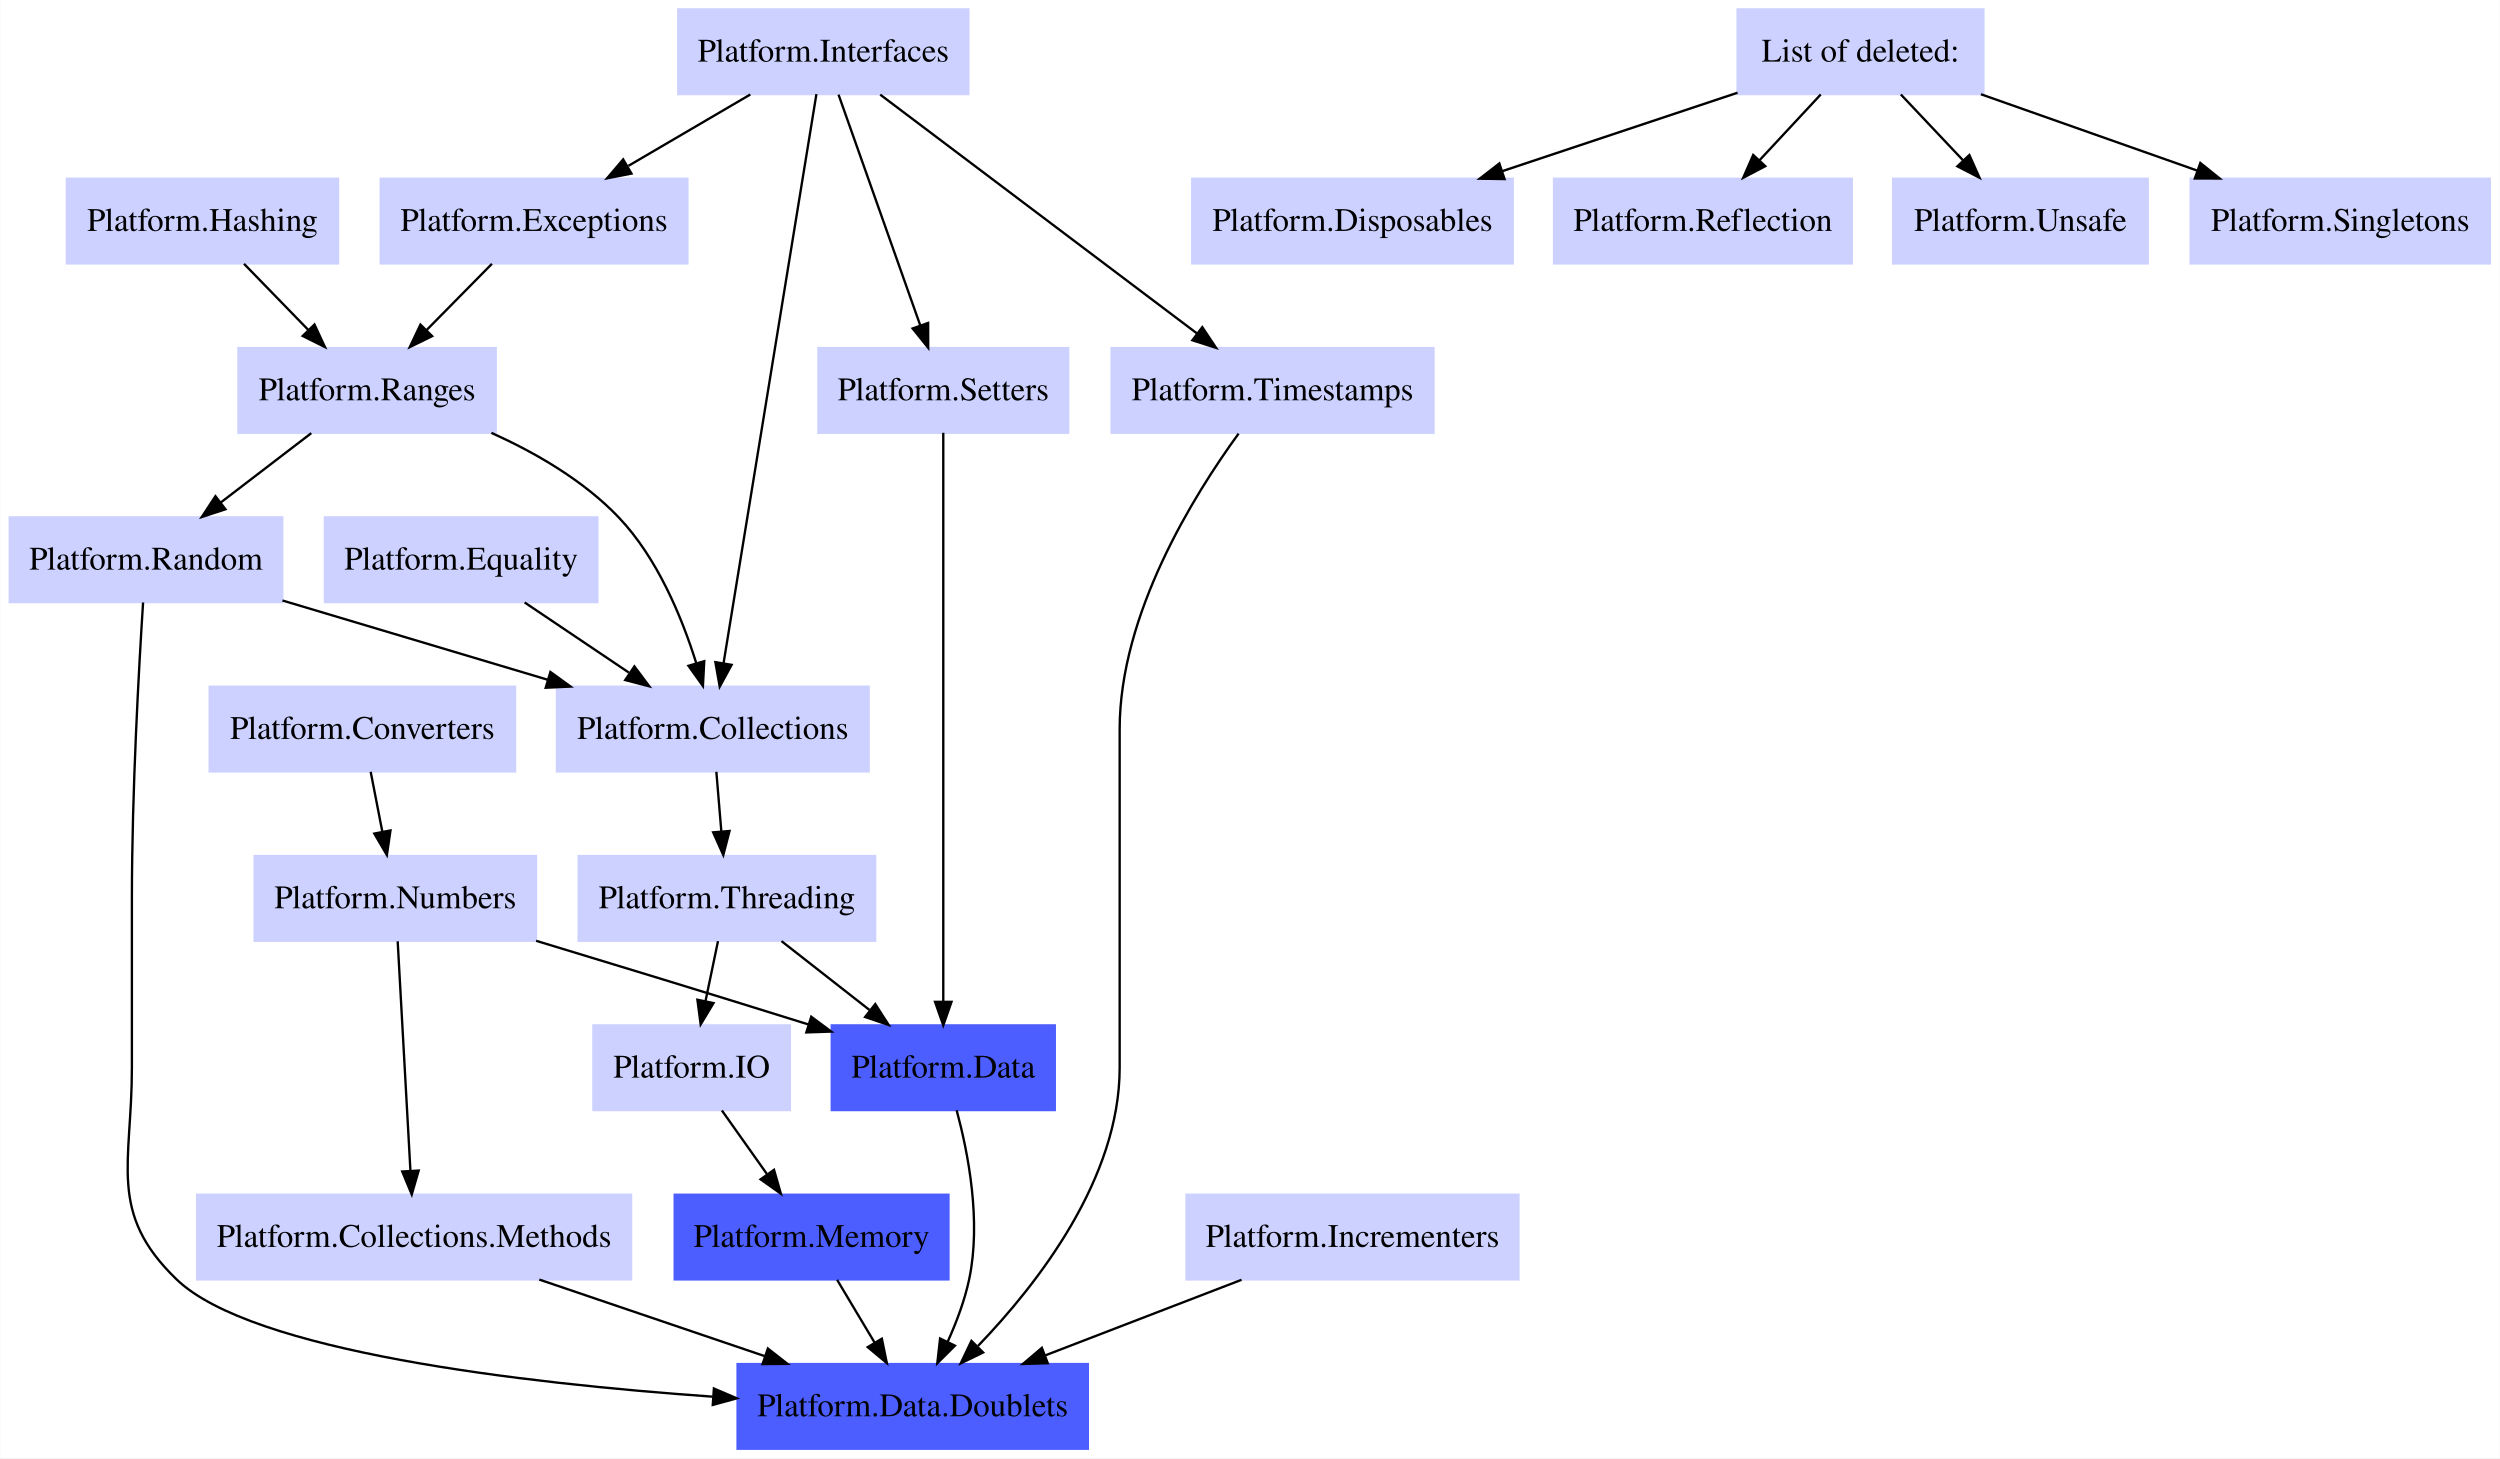
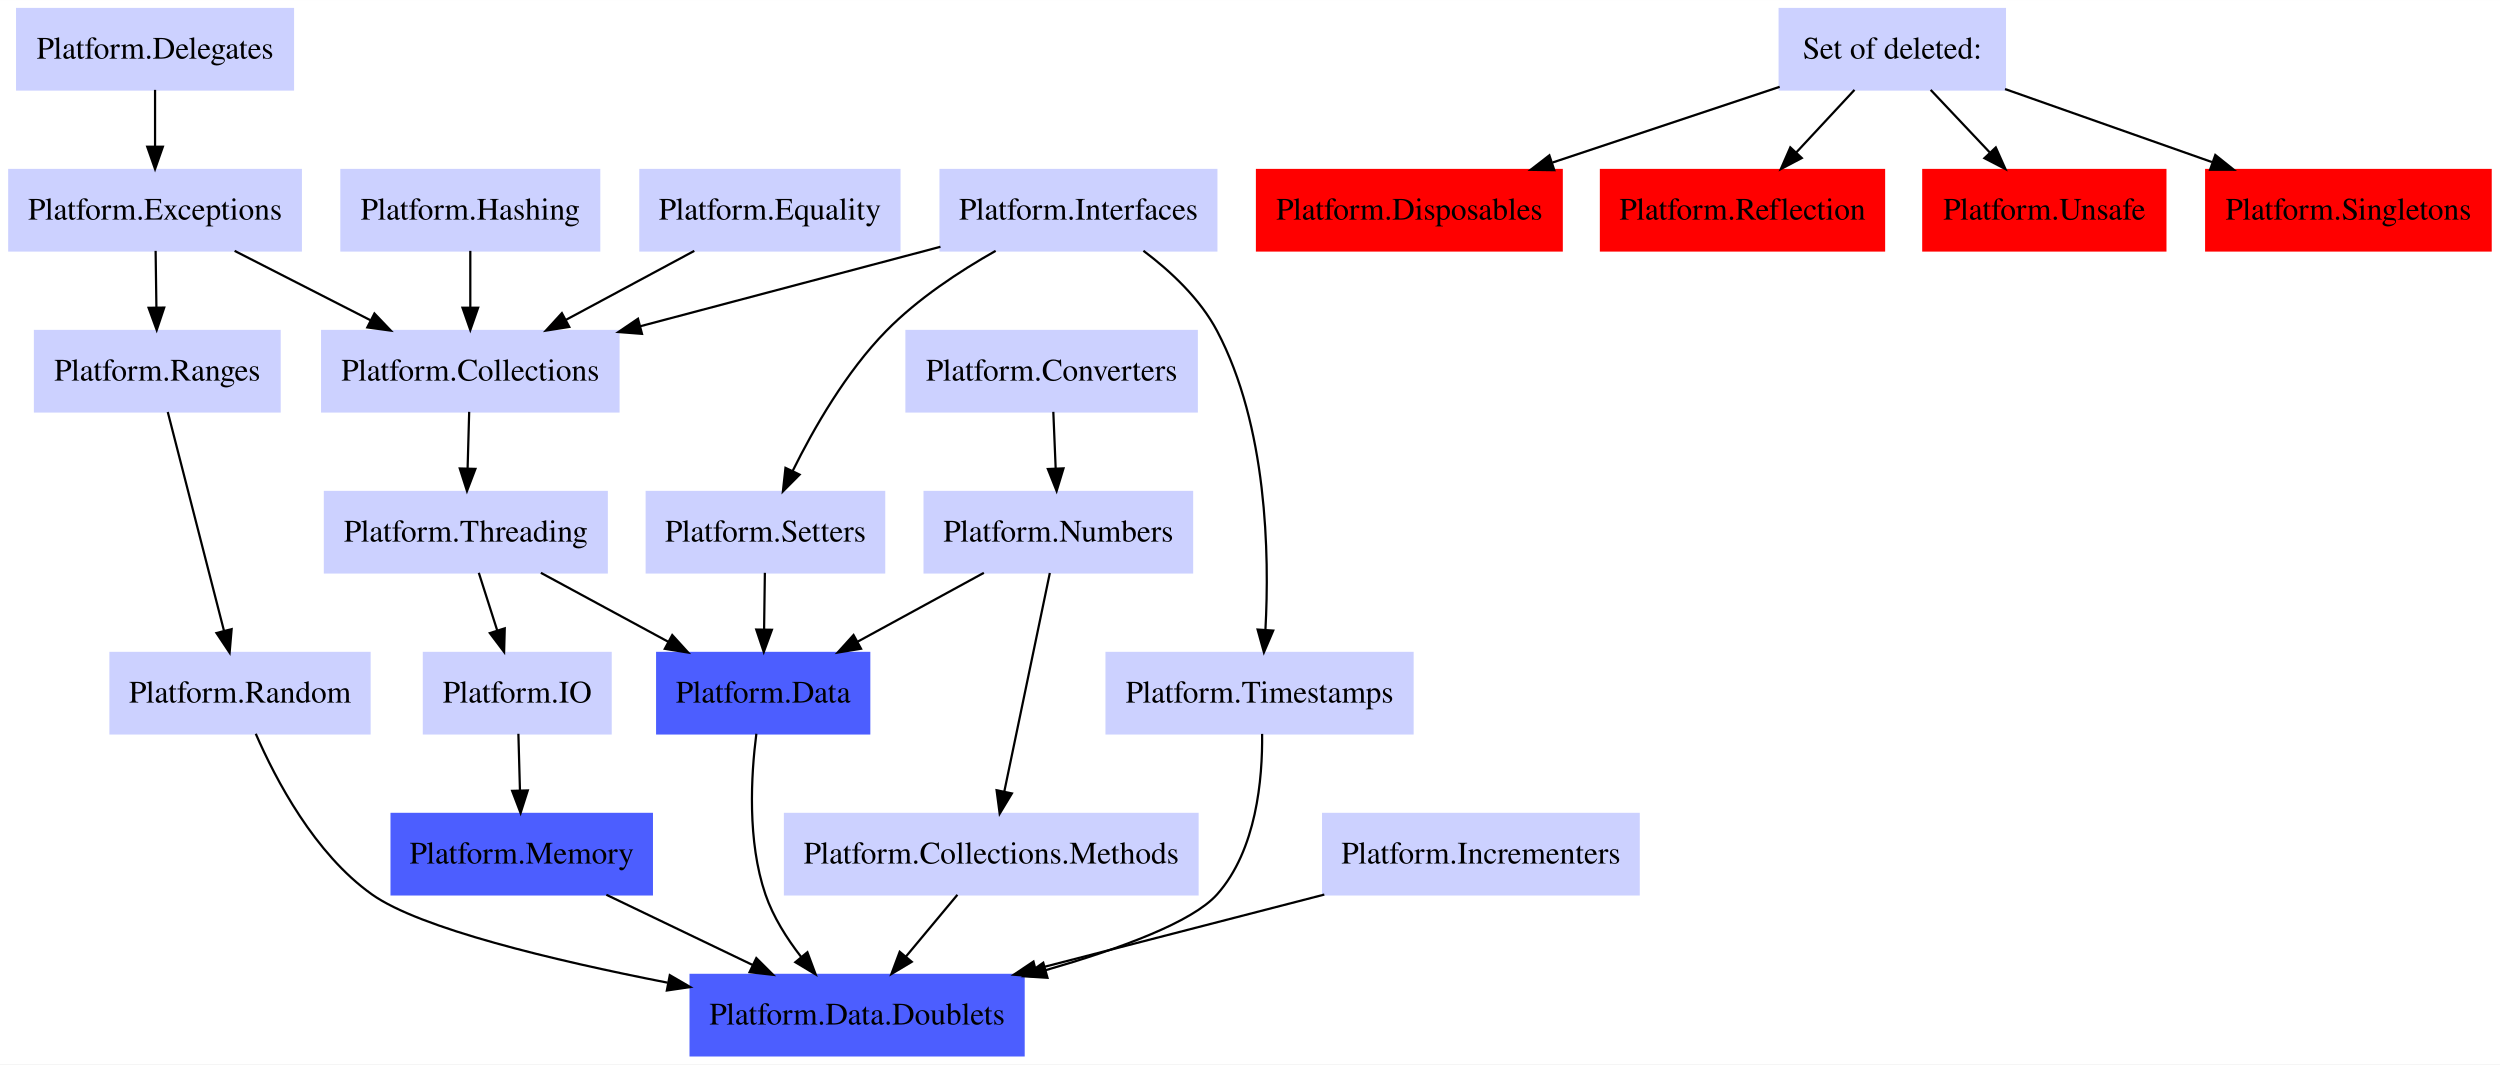
- <svg xmlns="http://www.w3.org/2000/svg" xmlns:xlink="http://www.w3.org/1999/xlink" width="1063pt" height="620pt" viewBox="0.00 0.00 1062.77 620.00">
-   <g id="graph0" class="graph" transform="scale(1 1) rotate(0) translate(4 616)">
-     <polygon fill="#ffffff" stroke="transparent" points="-4,4 -4,-616 1058.768,-616 1058.768,4 -4,4" />
+ <svg xmlns="http://www.w3.org/2000/svg" xmlns:xlink="http://www.w3.org/1999/xlink" width="1118pt" height="476pt" viewBox="0.00 0.00 1118.15 476.00">
+   <g id="graph0" class="graph" transform="scale(1 1) rotate(0) translate(4 472)">
+     <polygon fill="#ffffff" stroke="transparent" points="-4,4 -4,-472 1114.151,-472 1114.151,4 -4,4" />
    <g id="node1" class="node">
      <g id="a_node1">
-         <a xlink:href="https://github.com/linksplatform/Interfaces" xlink:title="Platform.Interfaces">
-           <polygon fill="#ccd1ff" stroke="#ccd1ff" points="407.632,-612 284.3,-612 284.3,-576 407.632,-576 407.632,-612" />
-           <text text-anchor="middle" x="345.966" y="-589.8" font-family="Times,serif" font-size="14.00" fill="#000000">Platform.Interfaces</text>
+         <a xlink:href="https://github.com/linksplatform/Delegates" xlink:title="Platform.Delegates">
+           <polygon fill="#ccd1ff" stroke="#ccd1ff" points="127.03,-468 3.667,-468 3.667,-432 127.03,-432 127.03,-468" />
+           <text text-anchor="middle" x="65.349" y="-445.8" font-family="Times,serif" font-size="14.00" fill="#000000">Platform.Delegates</text>
        </a>
      </g>
    </g>
    <g id="node2" class="node">
      <g id="a_node2">
        <a xlink:href="https://github.com/linksplatform/Exceptions" xlink:title="Platform.Exceptions">
-           <polygon fill="#ccd1ff" stroke="#ccd1ff" points="288.164,-540 157.768,-540 157.768,-504 288.164,-504 288.164,-540" />
-           <text text-anchor="middle" x="222.966" y="-517.8" font-family="Times,serif" font-size="14.00" fill="#000000">Platform.Exceptions</text>
+           <polygon fill="#ccd1ff" stroke="#ccd1ff" points="130.547,-396 .151,-396 .151,-360 130.547,-360 130.547,-396" />
+           <text text-anchor="middle" x="65.349" y="-373.8" font-family="Times,serif" font-size="14.00" fill="#000000">Platform.Exceptions</text>
        </a>
      </g>
    </g>
    <g id="edge1" class="edge">
-       <path fill="none" stroke="#000000" d="M314.928,-575.831C299.195,-566.622 279.905,-555.33 263.062,-545.471" />
-       <polygon fill="#000000" stroke="#000000" points="264.392,-542.194 253.994,-540.163 260.856,-548.235 264.392,-542.194" />
+       <path fill="none" stroke="#000000" d="M65.349,-431.831C65.349,-424.131 65.349,-414.974 65.349,-406.417" />
+       <polygon fill="#000000" stroke="#000000" points="68.849,-406.413 65.349,-396.413 61.849,-406.413 68.849,-406.413" />
+     </g>
+     <g id="node4" class="node">
+       <g id="a_node4">
+         <a xlink:href="https://github.com/linksplatform/Collections" xlink:title="Platform.Collections">
+           <polygon fill="#ccd1ff" stroke="#ccd1ff" points="272.612,-324 140.086,-324 140.086,-288 272.612,-288 272.612,-324" />
+           <text text-anchor="middle" x="206.349" y="-301.8" font-family="Times,serif" font-size="14.00" fill="#000000">Platform.Collections</text>
+         </a>
+       </g>
+     </g>
+     <g id="edge4" class="edge">
+       <path fill="none" stroke="#000000" d="M100.929,-359.831C119.381,-350.409 142.103,-338.806 161.722,-328.788" />
+       <polygon fill="#000000" stroke="#000000" points="163.466,-331.828 170.78,-324.163 160.282,-325.594 163.466,-331.828" />
+     </g>
+     <g id="node5" class="node">
+       <g id="a_node5">
+         <a xlink:href="https://github.com/linksplatform/Ranges" xlink:title="Platform.Ranges">
+           <polygon fill="#ccd1ff" stroke="#ccd1ff" points="121.05,-324 11.648,-324 11.648,-288 121.05,-288 121.05,-324" />
+           <text text-anchor="middle" x="66.349" y="-301.8" font-family="Times,serif" font-size="14.00" fill="#000000">Platform.Ranges</text>
+         </a>
+       </g>
+     </g>
+     <g id="edge3" class="edge">
+       <path fill="none" stroke="#000000" d="M65.601,-359.831C65.708,-352.131 65.835,-342.974 65.954,-334.417" />
+       <polygon fill="#000000" stroke="#000000" points="69.454,-334.461 66.093,-324.413 62.455,-334.364 69.454,-334.461" />
    </g>
    <g id="node3" class="node">
      <g id="a_node3">
-         <a xlink:href="https://github.com/linksplatform/Collections" xlink:title="Platform.Collections">
-           <polygon fill="#ccd1ff" stroke="#ccd1ff" points="365.229,-324 232.703,-324 232.703,-288 365.229,-288 365.229,-324" />
-           <text text-anchor="middle" x="298.966" y="-301.8" font-family="Times,serif" font-size="14.00" fill="#000000">Platform.Collections</text>
+         <a xlink:href="https://github.com/linksplatform/Interfaces" xlink:title="Platform.Interfaces">
+           <polygon fill="#ccd1ff" stroke="#ccd1ff" points="540.015,-396 416.683,-396 416.683,-360 540.015,-360 540.015,-396" />
+           <text text-anchor="middle" x="478.349" y="-373.8" font-family="Times,serif" font-size="14.00" fill="#000000">Platform.Interfaces</text>
        </a>
      </g>
    </g>
    <g id="edge2" class="edge">
-       <path fill="none" stroke="#000000" d="M343.026,-575.984C335.08,-527.294 313.131,-392.796 303.545,-334.057" />
-       <polygon fill="#000000" stroke="#000000" points="306.97,-333.315 301.905,-324.009 300.061,-334.442 306.97,-333.315" />
-     </g>
-     <g id="node11" class="node">
-       <g id="a_node11">
-         <a xlink:href="https://github.com/linksplatform/Timestamps" xlink:title="Platform.Timestamps">
-           <polygon fill="#ccd1ff" stroke="#ccd1ff" points="605.39,-468 468.542,-468 468.542,-432 605.39,-432 605.39,-468" />
-           <text text-anchor="middle" x="536.966" y="-445.8" font-family="Times,serif" font-size="14.00" fill="#000000">Platform.Timestamps</text>
-         </a>
-       </g>
-     </g>
-     <g id="edge11" class="edge">
-       <path fill="none" stroke="#000000" d="M370.156,-575.762C404.313,-550.011 466.744,-502.942 504.783,-474.264" />
-       <polygon fill="#000000" stroke="#000000" points="507.094,-476.904 512.972,-468.09 502.88,-471.315 507.094,-476.904" />
+       <path fill="none" stroke="#000000" d="M416.628,-361.662C376.784,-351.115 324.671,-337.321 282.293,-326.103" />
+       <polygon fill="#000000" stroke="#000000" points="283.14,-322.707 272.578,-323.531 281.349,-329.474 283.14,-322.707" />
    </g>
    <g id="node12" class="node">
      <g id="a_node12">
+         <a xlink:href="https://github.com/linksplatform/Timestamps" xlink:title="Platform.Timestamps">
+           <polygon fill="#ccd1ff" stroke="#ccd1ff" points="627.773,-180 490.925,-180 490.925,-144 627.773,-144 627.773,-180" />
+           <text text-anchor="middle" x="559.349" y="-157.8" font-family="Times,serif" font-size="14.00" fill="#000000">Platform.Timestamps</text>
+         </a>
+       </g>
+     </g>
+     <g id="edge10" class="edge">
+       <path fill="none" stroke="#000000" d="M507.405,-359.872C519.63,-350.675 532.755,-338.392 540.349,-324 562.766,-281.513 563.817,-224.198 561.974,-190.363" />
+       <polygon fill="#000000" stroke="#000000" points="565.458,-189.996 561.298,-180.252 558.473,-190.463 565.458,-189.996" />
+     </g>
+     <g id="node13" class="node">
+       <g id="a_node13">
        <a xlink:href="https://github.com/linksplatform/Setters" xlink:title="Platform.Setters">
-           <polygon fill="#ccd1ff" stroke="#ccd1ff" points="450.055,-468 343.877,-468 343.877,-432 450.055,-432 450.055,-468" />
-           <text text-anchor="middle" x="396.966" y="-445.8" font-family="Times,serif" font-size="14.00" fill="#000000">Platform.Setters</text>
-         </a>
-       </g>
-     </g>
-     <g id="edge12" class="edge">
-       <path fill="none" stroke="#000000" d="M352.425,-575.762C361.201,-550.985 376.966,-506.471 387.193,-477.594" />
-       <polygon fill="#000000" stroke="#000000" points="390.52,-478.684 390.559,-468.09 383.921,-476.347 390.52,-478.684" />
-     </g>
-     <g id="node4" class="node">
-       <g id="a_node4">
-         <a xlink:href="https://github.com/linksplatform/Ranges" xlink:title="Platform.Ranges">
-           <polygon fill="#ccd1ff" stroke="#ccd1ff" points="206.667,-468 97.265,-468 97.265,-432 206.667,-432 206.667,-468" />
-           <text text-anchor="middle" x="151.966" y="-445.8" font-family="Times,serif" font-size="14.00" fill="#000000">Platform.Ranges</text>
-         </a>
-       </g>
-     </g>
-     <g id="edge5" class="edge">
-       <path fill="none" stroke="#000000" d="M205.05,-503.831C196.622,-495.285 186.425,-484.944 177.23,-475.62" />
-       <polygon fill="#000000" stroke="#000000" points="179.637,-473.076 170.124,-468.413 174.653,-477.991 179.637,-473.076" />
+           <polygon fill="#ccd1ff" stroke="#ccd1ff" points="391.438,-252 285.26,-252 285.26,-216 391.438,-216 391.438,-252" />
+           <text text-anchor="middle" x="338.349" y="-229.8" font-family="Times,serif" font-size="14.00" fill="#000000">Platform.Setters</text>
+         </a>
+       </g>
+     </g>
+     <g id="edge11" class="edge">
+       <path fill="none" stroke="#000000" d="M441.306,-359.838C425.008,-350.633 406.416,-338.355 392.349,-324 374.456,-305.741 359.957,-280.464 350.505,-261.346" />
+       <polygon fill="#000000" stroke="#000000" points="353.626,-259.759 346.155,-252.246 347.31,-262.778 353.626,-259.759" />
    </g>
    <g id="node6" class="node">
      <g id="a_node6">
        <a xlink:href="https://github.com/linksplatform/Threading" xlink:title="Platform.Threading">
-           <polygon fill="#ccd1ff" stroke="#ccd1ff" points="367.989,-252 241.943,-252 241.943,-216 367.989,-216 367.989,-252" />
-           <text text-anchor="middle" x="304.966" y="-229.8" font-family="Times,serif" font-size="14.00" fill="#000000">Platform.Threading</text>
-         </a>
-       </g>
-     </g>
-     <g id="edge7" class="edge">
-       <path fill="none" stroke="#000000" d="M300.48,-287.831C301.122,-280.131 301.885,-270.974 302.598,-262.417" />
-       <polygon fill="#000000" stroke="#000000" points="306.089,-262.669 303.432,-252.413 299.113,-262.088 306.089,-262.669" />
-     </g>
-     <g id="edge3" class="edge">
-       <path fill="none" stroke="#000000" d="M204.83,-431.948C223.784,-423.41 244.116,-411.598 258.966,-396 275.456,-378.679 285.867,-353.421 291.92,-334.068" />
-       <polygon fill="#000000" stroke="#000000" points="295.332,-334.866 294.771,-324.286 288.612,-332.907 295.332,-334.866" />
-     </g>
-     <g id="node5" class="node">
-       <g id="a_node5">
+           <polygon fill="#ccd1ff" stroke="#ccd1ff" points="267.372,-252 141.326,-252 141.326,-216 267.372,-216 267.372,-252" />
+           <text text-anchor="middle" x="204.349" y="-229.8" font-family="Times,serif" font-size="14.00" fill="#000000">Platform.Threading</text>
+         </a>
+       </g>
+     </g>
+     <g id="edge6" class="edge">
+       <path fill="none" stroke="#000000" d="M205.844,-287.831C205.63,-280.131 205.376,-270.974 205.138,-262.417" />
+       <polygon fill="#000000" stroke="#000000" points="208.637,-262.312 204.86,-252.413 201.639,-262.507 208.637,-262.312" />
+     </g>
+     <g id="node11" class="node">
+       <g id="a_node11">
        <a xlink:href="https://github.com/linksplatform/Random" xlink:title="Platform.Random">
-           <polygon fill="#ccd1ff" stroke="#ccd1ff" points="115.898,-396 .034,-396 .034,-360 115.898,-360 115.898,-396" />
-           <text text-anchor="middle" x="57.966" y="-373.8" font-family="Times,serif" font-size="14.00" fill="#000000">Platform.Random</text>
-         </a>
-       </g>
-     </g>
-     <g id="edge10" class="edge">
-       <path fill="none" stroke="#000000" d="M128.246,-431.831C116.557,-422.878 102.297,-411.956 89.685,-402.296" />
-       <polygon fill="#000000" stroke="#000000" points="91.746,-399.465 81.679,-396.163 87.489,-405.022 91.746,-399.465" />
-     </g>
-     <g id="edge4" class="edge">
-       <path fill="none" stroke="#000000" d="M115.998,-360.663C149.863,-350.545 192.826,-337.71 228.609,-327.019" />
-       <polygon fill="#000000" stroke="#000000" points="229.918,-330.281 238.498,-324.065 227.914,-323.574 229.918,-330.281" />
-     </g>
-     <g id="node15" class="node">
-       <g id="a_node15">
-         <a xlink:href="https://github.com/linksplatform/Data.Doublets" xlink:title="Platform.Data.Doublets">
-           <polygon fill="#4c5eff" stroke="#4c5eff" points="458.43,-36 309.502,-36 309.502,0 458.43,0 458.43,-36" />
-           <text text-anchor="middle" x="383.966" y="-13.8" font-family="Times,serif" font-size="14.00" fill="#000000">Platform.Data.Doublets</text>
-         </a>
-       </g>
-     </g>
-     <g id="edge17" class="edge">
-       <path fill="none" stroke="#000000" d="M56.723,-359.825C54.965,-332.521 51.966,-279.289 51.966,-234 51.966,-234 51.966,-234 51.966,-162 51.966,-121.118 41.526,-100.365 70.966,-72 102.812,-41.318 217.616,-27.885 298.927,-22.131" />
-       <polygon fill="#000000" stroke="#000000" points="299.428,-25.605 309.167,-21.434 298.953,-18.621 299.428,-25.605" />
+           <polygon fill="#ccd1ff" stroke="#ccd1ff" points="161.281,-180 45.417,-180 45.417,-144 161.281,-144 161.281,-180" />
+           <text text-anchor="middle" x="103.349" y="-157.8" font-family="Times,serif" font-size="14.00" fill="#000000">Platform.Random</text>
+         </a>
+       </g>
+     </g>
+     <g id="edge9" class="edge">
+       <path fill="none" stroke="#000000" d="M71.035,-287.762C77.374,-263.093 88.739,-218.86 96.161,-189.973" />
+       <polygon fill="#000000" stroke="#000000" points="99.602,-190.646 98.701,-180.09 92.822,-188.904 99.602,-190.646" />
    </g>
    <g id="node7" class="node">
      <g id="a_node7">
        <a xlink:href="https://github.com/linksplatform/IO" xlink:title="Platform.IO">
-           <polygon fill="#ccd1ff" stroke="#ccd1ff" points="331.724,-180 248.208,-180 248.208,-144 331.724,-144 331.724,-180" />
-           <text text-anchor="middle" x="289.966" y="-157.8" font-family="Times,serif" font-size="14.00" fill="#000000">Platform.IO</text>
-         </a>
-       </g>
-     </g>
-     <g id="edge6" class="edge">
-       <path fill="none" stroke="#000000" d="M301.181,-215.831C299.577,-208.131 297.669,-198.974 295.886,-190.417" />
-       <polygon fill="#000000" stroke="#000000" points="299.268,-189.489 293.802,-180.413 292.415,-190.917 299.268,-189.489" />
+           <polygon fill="#ccd1ff" stroke="#ccd1ff" points="269.107,-180 185.591,-180 185.591,-144 269.107,-144 269.107,-180" />
+           <text text-anchor="middle" x="227.349" y="-157.8" font-family="Times,serif" font-size="14.00" fill="#000000">Platform.IO</text>
+         </a>
+       </g>
+     </g>
+     <g id="edge5" class="edge">
+       <path fill="none" stroke="#000000" d="M210.153,-215.831C212.64,-208.046 215.602,-198.773 218.361,-190.135" />
+       <polygon fill="#000000" stroke="#000000" points="221.758,-191.004 221.467,-180.413 215.09,-188.874 221.758,-191.004" />
+     </g>
+     <g id="node15" class="node">
+       <g id="a_node15">
+         <a xlink:href="https://github.com/linksplatform/Data" xlink:title="Platform.Data">
+           <polygon fill="#4c5eff" stroke="#4c5eff" points="384.765,-180 289.932,-180 289.932,-144 384.765,-144 384.765,-180" />
+           <text text-anchor="middle" x="337.349" y="-157.8" font-family="Times,serif" font-size="14.00" fill="#000000">Platform.Data</text>
+         </a>
+       </g>
+     </g>
+     <g id="edge13" class="edge">
+       <path fill="none" stroke="#000000" d="M237.91,-215.831C255.237,-206.452 276.555,-194.911 295.002,-184.924" />
+       <polygon fill="#000000" stroke="#000000" points="296.67,-188.001 303.798,-180.163 293.338,-181.846 296.67,-188.001" />
    </g>
    <g id="node14" class="node">
      <g id="a_node14">
-         <a xlink:href="https://github.com/linksplatform/Data" xlink:title="Platform.Data">
-           <polygon fill="#4c5eff" stroke="#4c5eff" points="444.383,-180 349.549,-180 349.549,-144 444.383,-144 444.383,-180" />
-           <text text-anchor="middle" x="396.966" y="-157.8" font-family="Times,serif" font-size="14.00" fill="#000000">Platform.Data</text>
-         </a>
-       </g>
-     </g>
-     <g id="edge14" class="edge">
-       <path fill="none" stroke="#000000" d="M328.182,-215.831C339.513,-206.963 353.312,-196.164 365.569,-186.572" />
-       <polygon fill="#000000" stroke="#000000" points="368.04,-189.082 373.758,-180.163 363.726,-183.57 368.04,-189.082" />
-     </g>
-     <g id="node13" class="node">
-       <g id="a_node13">
        <a xlink:href="https://github.com/linksplatform/Memory" xlink:title="Platform.Memory">
-           <polygon fill="#4c5eff" stroke="#4c5eff" points="399.167,-108 282.765,-108 282.765,-72 399.167,-72 399.167,-108" />
-           <text text-anchor="middle" x="340.966" y="-85.8" font-family="Times,serif" font-size="14.00" fill="#000000">Platform.Memory</text>
-         </a>
-       </g>
-     </g>
-     <g id="edge13" class="edge">
-       <path fill="none" stroke="#000000" d="M302.836,-143.831C308.649,-135.623 315.636,-125.761 322.031,-116.732" />
-       <polygon fill="#000000" stroke="#000000" points="324.999,-118.597 327.923,-108.413 319.287,-114.55 324.999,-118.597" />
+           <polygon fill="#4c5eff" stroke="#4c5eff" points="287.55,-108 171.148,-108 171.148,-72 287.55,-72 287.55,-108" />
+           <text text-anchor="middle" x="229.349" y="-85.8" font-family="Times,serif" font-size="14.00" fill="#000000">Platform.Memory</text>
+         </a>
+       </g>
+     </g>
+     <g id="edge12" class="edge">
+       <path fill="none" stroke="#000000" d="M227.854,-143.831C228.067,-136.131 228.322,-126.974 228.56,-118.417" />
+       <polygon fill="#000000" stroke="#000000" points="232.058,-118.507 228.837,-108.413 225.061,-118.312 232.058,-118.507" />
    </g>
    <g id="node8" class="node">
      <g id="a_node8">
        <a xlink:href="https://github.com/linksplatform/Converters" xlink:title="Platform.Converters">
-           <polygon fill="#ccd1ff" stroke="#ccd1ff" points="214.878,-324 85.054,-324 85.054,-288 214.878,-288 214.878,-324" />
-           <text text-anchor="middle" x="149.966" y="-301.8" font-family="Times,serif" font-size="14.00" fill="#000000">Platform.Converters</text>
+           <polygon fill="#ccd1ff" stroke="#ccd1ff" points="531.261,-324 401.437,-324 401.437,-288 531.261,-288 531.261,-324" />
+           <text text-anchor="middle" x="466.349" y="-301.8" font-family="Times,serif" font-size="14.00" fill="#000000">Platform.Converters</text>
        </a>
      </g>
    </g>
    <g id="node9" class="node">
      <g id="a_node9">
        <a xlink:href="https://github.com/linksplatform/Numbers" xlink:title="Platform.Numbers">
-           <polygon fill="#ccd1ff" stroke="#ccd1ff" points="223.773,-252 104.159,-252 104.159,-216 223.773,-216 223.773,-252" />
-           <text text-anchor="middle" x="163.966" y="-229.8" font-family="Times,serif" font-size="14.00" fill="#000000">Platform.Numbers</text>
-         </a>
-       </g>
-     </g>
-     <g id="edge8" class="edge">
-       <path fill="none" stroke="#000000" d="M153.499,-287.831C154.996,-280.131 156.776,-270.974 158.44,-262.417" />
-       <polygon fill="#000000" stroke="#000000" points="161.912,-262.897 160.386,-252.413 155.041,-261.561 161.912,-262.897" />
+           <polygon fill="#ccd1ff" stroke="#ccd1ff" points="529.156,-252 409.541,-252 409.541,-216 529.156,-216 529.156,-252" />
+           <text text-anchor="middle" x="469.349" y="-229.8" font-family="Times,serif" font-size="14.00" fill="#000000">Platform.Numbers</text>
+         </a>
+       </g>
+     </g>
+     <g id="edge7" class="edge">
+       <path fill="none" stroke="#000000" d="M467.106,-287.831C467.427,-280.131 467.808,-270.974 468.165,-262.417" />
+       <polygon fill="#000000" stroke="#000000" points="471.662,-262.55 468.582,-252.413 464.668,-262.259 471.662,-262.55" />
    </g>
    <g id="node10" class="node">
      <g id="a_node10">
        <a xlink:href="https://github.com/linksplatform/Collections.Methods" xlink:title="Platform.Collections.Methods">
-           <polygon fill="#ccd1ff" stroke="#ccd1ff" points="264.224,-108 79.708,-108 79.708,-72 264.224,-72 264.224,-108" />
-           <text text-anchor="middle" x="171.966" y="-85.8" font-family="Times,serif" font-size="14.00" fill="#000000">Platform.Collections.Methods</text>
-         </a>
-       </g>
-     </g>
-     <g id="edge9" class="edge">
-       <path fill="none" stroke="#000000" d="M164.979,-215.762C166.344,-191.201 168.786,-147.247 170.391,-118.354" />
-       <polygon fill="#000000" stroke="#000000" points="173.901,-118.268 170.961,-108.09 166.912,-117.88 173.901,-118.268" />
-     </g>
-     <g id="edge15" class="edge">
-       <path fill="none" stroke="#000000" d="M223.843,-215.974C255.818,-206.292 296.077,-194.012 339.674,-180.388" />
-       <polygon fill="#000000" stroke="#000000" points="340.825,-183.695 349.322,-177.367 338.733,-177.014 340.825,-183.695" />
-     </g>
-     <g id="edge19" class="edge">
-       <path fill="none" stroke="#000000" d="M225.189,-71.924C254.297,-62.039 290.533,-49.732 321.035,-39.373" />
-       <polygon fill="#000000" stroke="#000000" points="322.378,-42.613 330.721,-36.083 320.127,-35.985 322.378,-42.613" />
-     </g>
-     <g id="edge18" class="edge">
-       <path fill="none" stroke="#000000" d="M522.54,-431.639C503.391,-405.37 471.966,-354.824 471.966,-306 471.966,-306 471.966,-306 471.966,-162 471.966,-115.067 437.51,-70.487 411.719,-43.692" />
-       <polygon fill="#000000" stroke="#000000" points="413.904,-40.925 404.376,-36.291 408.935,-45.855 413.904,-40.925" />
-     </g>
-     <g id="edge16" class="edge">
-       <path fill="none" stroke="#000000" d="M396.966,-431.984C396.966,-383.294 396.966,-248.796 396.966,-190.057" />
-       <polygon fill="#000000" stroke="#000000" points="400.466,-190.009 396.966,-180.009 393.466,-190.009 400.466,-190.009" />
-     </g>
-     <g id="edge20" class="edge">
-       <path fill="none" stroke="#000000" d="M351.817,-71.831C356.668,-63.708 362.488,-53.964 367.834,-45.012" />
-       <polygon fill="#000000" stroke="#000000" points="370.847,-46.793 372.969,-36.413 364.837,-43.204 370.847,-46.793" />
-     </g>
-     <g id="edge21" class="edge">
-       <path fill="none" stroke="#000000" d="M402.652,-143.917C407.59,-125.634 413.194,-96.637 407.966,-72 406.068,-63.056 402.582,-53.794 398.845,-45.52" />
-       <polygon fill="#000000" stroke="#000000" points="401.916,-43.829 394.422,-36.34 395.609,-46.868 401.916,-43.829" />
+           <polygon fill="#ccd1ff" stroke="#ccd1ff" points="531.606,-108 347.091,-108 347.091,-72 531.606,-72 531.606,-108" />
+           <text text-anchor="middle" x="439.349" y="-85.8" font-family="Times,serif" font-size="14.00" fill="#000000">Platform.Collections.Methods</text>
+         </a>
+       </g>
+     </g>
+     <g id="edge8" class="edge">
+       <path fill="none" stroke="#000000" d="M465.549,-215.762C460.41,-191.093 451.195,-146.86 445.177,-117.973" />
+       <polygon fill="#000000" stroke="#000000" points="448.584,-117.166 443.118,-108.09 441.731,-118.593 448.584,-117.166" />
+     </g>
+     <g id="edge14" class="edge">
+       <path fill="none" stroke="#000000" d="M436.04,-215.831C418.922,-206.494 397.878,-195.016 379.627,-185.061" />
+       <polygon fill="#000000" stroke="#000000" points="381.102,-181.879 370.647,-180.163 377.75,-188.024 381.102,-181.879" />
    </g>
    <g id="node16" class="node">
      <g id="a_node16">
+         <a xlink:href="https://github.com/linksplatform/Data.Doublets" xlink:title="Platform.Data.Doublets">
+           <polygon fill="#4c5eff" stroke="#4c5eff" points="453.812,-36 304.885,-36 304.885,0 453.812,0 453.812,-36" />
+           <text text-anchor="middle" x="379.349" y="-13.8" font-family="Times,serif" font-size="14.00" fill="#000000">Platform.Data.Doublets</text>
+         </a>
+       </g>
+     </g>
+     <g id="edge18" class="edge">
+       <path fill="none" stroke="#000000" d="M424.208,-71.831C417.227,-63.454 408.81,-53.353 401.161,-44.175" />
+       <polygon fill="#000000" stroke="#000000" points="403.784,-41.855 394.693,-36.413 398.406,-46.336 403.784,-41.855" />
+     </g>
+     <g id="edge16" class="edge">
+       <path fill="none" stroke="#000000" d="M110.397,-143.847C119.342,-123.249 136.752,-90.166 162.349,-72 183.793,-56.781 243.308,-42.547 294.596,-32.518" />
+       <polygon fill="#000000" stroke="#000000" points="295.571,-35.895 304.73,-30.57 294.249,-29.021 295.571,-35.895" />
+     </g>
+     <g id="edge17" class="edge">
+       <path fill="none" stroke="#000000" d="M560.492,-143.791C560.735,-123.761 557.98,-91.796 540.349,-72 529.284,-59.577 496.684,-47.612 463.687,-38.116" />
+       <polygon fill="#000000" stroke="#000000" points="464.498,-34.709 453.925,-35.378 462.608,-41.448 464.498,-34.709" />
+     </g>
+     <g id="edge15" class="edge">
+       <path fill="none" stroke="#000000" d="M338.097,-215.831C337.99,-208.131 337.862,-198.974 337.744,-190.417" />
+       <polygon fill="#000000" stroke="#000000" points="341.243,-190.364 337.605,-180.413 334.244,-190.461 341.243,-190.364" />
+     </g>
+     <g id="edge19" class="edge">
+       <path fill="none" stroke="#000000" d="M267.2,-71.831C287.084,-62.287 311.627,-50.507 332.679,-40.401" />
+       <polygon fill="#000000" stroke="#000000" points="334.269,-43.521 341.77,-36.038 331.24,-37.21 334.269,-43.521" />
+     </g>
+     <g id="edge20" class="edge">
+       <path fill="none" stroke="#000000" d="M334.289,-143.849C331.898,-125.26 330.191,-95.798 338.349,-72 341.784,-61.979 347.872,-52.329 354.322,-44.029" />
+       <polygon fill="#000000" stroke="#000000" points="357.114,-46.145 360.808,-36.215 351.728,-41.674 357.114,-46.145" />
+     </g>
+     <g id="node17" class="node">
+       <g id="a_node17">
        <a xlink:href="https://github.com/linksplatform/Incrementers" xlink:title="Platform.Incrementers">
-           <polygon fill="#ccd1ff" stroke="#ccd1ff" points="641.523,-108 500.409,-108 500.409,-72 641.523,-72 641.523,-108" />
-           <text text-anchor="middle" x="570.966" y="-85.8" font-family="Times,serif" font-size="14.00" fill="#000000">Platform.Incrementers</text>
-         </a>
-       </g>
-     </g>
-     <g id="edge22" class="edge">
-       <path fill="none" stroke="#000000" d="M523.778,-71.831C498.434,-62.073 467.017,-49.977 440.389,-39.724" />
-       <polygon fill="#000000" stroke="#000000" points="441.404,-36.365 430.815,-36.038 438.889,-42.897 441.404,-36.365" />
-     </g>
-     <g id="node17" class="node">
-       <polygon fill="#ccd1ff" stroke="#ccd1ff" points="839.221,-612 734.711,-612 734.711,-576 839.221,-576 839.221,-612" />
-       <text text-anchor="middle" x="786.966" y="-589.8" font-family="Times,serif" font-size="14.00" fill="#000000">List of deleted: </text>
+           <polygon fill="#ccd1ff" stroke="#ccd1ff" points="728.906,-108 587.792,-108 587.792,-72 728.906,-72 728.906,-108" />
+           <text text-anchor="middle" x="658.349" y="-85.8" font-family="Times,serif" font-size="14.00" fill="#000000">Platform.Incrementers</text>
+         </a>
+       </g>
+     </g>
+     <g id="edge21" class="edge">
+       <path fill="none" stroke="#000000" d="M588.306,-71.924C549.087,-61.803 500.035,-49.145 459.314,-38.636" />
+       <polygon fill="#000000" stroke="#000000" points="459.978,-35.193 449.421,-36.083 458.229,-41.971 459.978,-35.193" />
    </g>
    <g id="node18" class="node">
-       <g id="a_node18">
-         <a xlink:href="https://github.com/linksplatform/Disposables" xlink:title="Platform.Disposables">
-           <polygon fill="#ccd1ff" stroke="#ccd1ff" points="639.107,-540 502.825,-540 502.825,-504 639.107,-504 639.107,-540" />
-           <text text-anchor="middle" x="570.966" y="-517.8" font-family="Times,serif" font-size="14.00" fill="#000000">Platform.Disposables</text>
-         </a>
-       </g>
-     </g>
-     <g id="edge23" class="edge">
-       <path fill="none" stroke="#000000" d="M734.678,-576.571C704.581,-566.538 666.533,-553.856 634.694,-543.243" />
-       <polygon fill="#000000" stroke="#000000" points="635.621,-539.862 625.028,-540.021 633.408,-546.503 635.621,-539.862" />
+       <polygon fill="#ccd1ff" stroke="#ccd1ff" points="892.714,-468 791.984,-468 791.984,-432 892.714,-432 892.714,-468" />
+       <text text-anchor="middle" x="842.349" y="-445.8" font-family="Times,serif" font-size="14.00" fill="#000000">Set of deleted: </text>
    </g>
    <g id="node19" class="node">
      <g id="a_node19">
-         <a xlink:href="https://github.com/linksplatform/Reflection" xlink:title="Platform.Reflection">
-           <polygon fill="#ccd1ff" stroke="#ccd1ff" points="783.269,-540 656.663,-540 656.663,-504 783.269,-504 783.269,-540" />
-           <text text-anchor="middle" x="719.966" y="-517.8" font-family="Times,serif" font-size="14.00" fill="#000000">Platform.Reflection</text>
-         </a>
-       </g>
-     </g>
-     <g id="edge24" class="edge">
-       <path fill="none" stroke="#000000" d="M770.059,-575.831C762.185,-567.369 752.674,-557.149 744.065,-547.897" />
-       <polygon fill="#000000" stroke="#000000" points="746.475,-545.35 737.101,-540.413 741.351,-550.118 746.475,-545.35" />
+         <a xlink:href="https://github.com/linksplatform/Disposables" xlink:title="Platform.Disposables">
+           <polygon fill="#ff0000" stroke="#ff0000" points="694.49,-396 558.208,-396 558.208,-360 694.49,-360 694.49,-396" />
+           <text text-anchor="middle" x="626.349" y="-373.8" font-family="Times,serif" font-size="14.00" fill="#000000">Platform.Disposables</text>
+         </a>
+       </g>
+     </g>
+     <g id="edge22" class="edge">
+       <path fill="none" stroke="#000000" d="M791.979,-433.21C761.702,-423.118 722.879,-410.177 690.431,-399.361" />
+       <polygon fill="#000000" stroke="#000000" points="691.176,-395.92 680.582,-396.078 688.963,-402.561 691.176,-395.92" />
    </g>
    <g id="node20" class="node">
      <g id="a_node20">
-         <a xlink:href="https://github.com/linksplatform/Unsafe" xlink:title="Platform.Unsafe">
-           <polygon fill="#ccd1ff" stroke="#ccd1ff" points="909.097,-540 800.835,-540 800.835,-504 909.097,-504 909.097,-540" />
-           <text text-anchor="middle" x="854.966" y="-517.8" font-family="Times,serif" font-size="14.00" fill="#000000">Platform.Unsafe</text>
-         </a>
-       </g>
-     </g>
-     <g id="edge25" class="edge">
-       <path fill="none" stroke="#000000" d="M804.125,-575.831C812.117,-567.369 821.77,-557.149 830.508,-547.897" />
-       <polygon fill="#000000" stroke="#000000" points="833.254,-550.087 837.576,-540.413 828.165,-545.28 833.254,-550.087" />
+         <a xlink:href="https://github.com/linksplatform/Reflection" xlink:title="Platform.Reflection">
+           <polygon fill="#ff0000" stroke="#ff0000" points="838.652,-396 712.046,-396 712.046,-360 838.652,-360 838.652,-396" />
+           <text text-anchor="middle" x="775.349" y="-373.8" font-family="Times,serif" font-size="14.00" fill="#000000">Platform.Reflection</text>
+         </a>
+       </g>
+     </g>
+     <g id="edge23" class="edge">
+       <path fill="none" stroke="#000000" d="M825.442,-431.831C817.568,-423.369 808.057,-413.149 799.448,-403.897" />
+       <polygon fill="#000000" stroke="#000000" points="801.858,-401.35 792.484,-396.413 796.734,-406.118 801.858,-401.35" />
    </g>
    <g id="node21" class="node">
      <g id="a_node21">
+         <a xlink:href="https://github.com/linksplatform/Unsafe" xlink:title="Platform.Unsafe">
+           <polygon fill="#ff0000" stroke="#ff0000" points="964.48,-396 856.218,-396 856.218,-360 964.48,-360 964.48,-396" />
+           <text text-anchor="middle" x="910.349" y="-373.8" font-family="Times,serif" font-size="14.00" fill="#000000">Platform.Unsafe</text>
+         </a>
+       </g>
+     </g>
+     <g id="edge24" class="edge">
+       <path fill="none" stroke="#000000" d="M859.508,-431.831C867.5,-423.369 877.153,-413.149 885.89,-403.897" />
+       <polygon fill="#000000" stroke="#000000" points="888.637,-406.087 892.959,-396.413 883.548,-401.28 888.637,-406.087" />
+     </g>
+     <g id="node22" class="node">
+       <g id="a_node22">
        <a xlink:href="https://github.com/linksplatform/Singletons" xlink:title="Platform.Singletons">
-           <polygon fill="#ccd1ff" stroke="#ccd1ff" points="1054.57,-540 927.362,-540 927.362,-504 1054.57,-504 1054.57,-540" />
-           <text text-anchor="middle" x="990.966" y="-517.8" font-family="Times,serif" font-size="14.00" fill="#000000">Platform.Singletons</text>
+           <polygon fill="#ff0000" stroke="#ff0000" points="1109.953,-396 982.745,-396 982.745,-360 1109.953,-360 1109.953,-396" />
+           <text text-anchor="middle" x="1046.349" y="-373.8" font-family="Times,serif" font-size="14.00" fill="#000000">Platform.Singletons</text>
+         </a>
+       </g>
+     </g>
+     <g id="edge25" class="edge">
+       <path fill="none" stroke="#000000" d="M892.776,-432.202C920.761,-422.325 955.776,-409.967 985.301,-399.546" />
+       <polygon fill="#000000" stroke="#000000" points="986.82,-402.722 995.085,-396.093 984.49,-396.121 986.82,-402.722" />
+     </g>
+     <g id="node23" class="node">
+       <g id="a_node23">
+         <a xlink:href="https://github.com/linksplatform/Hashing" xlink:title="Platform.Hashing">
+           <polygon fill="#ccd1ff" stroke="#ccd1ff" points="263.996,-396 148.702,-396 148.702,-360 263.996,-360 263.996,-396" />
+           <text text-anchor="middle" x="206.349" y="-373.8" font-family="Times,serif" font-size="14.00" fill="#000000">Platform.Hashing</text>
        </a>
      </g>
    </g>
    <g id="edge26" class="edge">
-       <path fill="none" stroke="#000000" d="M838.181,-575.924C866.068,-566.082 900.757,-553.839 930.029,-543.507" />
-       <polygon fill="#000000" stroke="#000000" points="931.465,-546.712 939.73,-540.083 929.136,-540.111 931.465,-546.712" />
-     </g>
-     <g id="node22" class="node">
-       <polygon fill="#ccd1ff" stroke="#ccd1ff" points="139.613,-540 24.319,-540 24.319,-504 139.613,-504 139.613,-540" />
-       <text text-anchor="middle" x="81.966" y="-517.8" font-family="Times,serif" font-size="14.00" fill="#000000">Platform.Hashing</text>
+       <path fill="none" stroke="#000000" d="M206.349,-359.831C206.349,-352.131 206.349,-342.974 206.349,-334.417" />
+       <polygon fill="#000000" stroke="#000000" points="209.849,-334.413 206.349,-324.413 202.849,-334.413 209.849,-334.413" />
+     </g>
+     <g id="node24" class="node">
+       <g id="a_node24">
+         <a xlink:href="https://github.com/linksplatform/Equality" xlink:title="Platform.Equality">
+           <polygon fill="#ccd1ff" stroke="#ccd1ff" points="398.278,-396 282.42,-396 282.42,-360 398.278,-360 398.278,-396" />
+           <text text-anchor="middle" x="340.349" y="-373.8" font-family="Times,serif" font-size="14.00" fill="#000000">Platform.Equality</text>
+         </a>
+       </g>
    </g>
    <g id="edge27" class="edge">
-       <path fill="none" stroke="#000000" d="M99.63,-503.831C107.939,-495.285 117.992,-484.944 127.058,-475.62" />
-       <polygon fill="#000000" stroke="#000000" points="129.603,-478.023 134.064,-468.413 124.584,-473.144 129.603,-478.023" />
-     </g>
-     <g id="node23" class="node">
-       <polygon fill="#ccd1ff" stroke="#ccd1ff" points="249.895,-396 134.037,-396 134.037,-360 249.895,-360 249.895,-396" />
-       <text text-anchor="middle" x="191.966" y="-373.8" font-family="Times,serif" font-size="14.00" fill="#000000">Platform.Equality</text>
-     </g>
-     <g id="edge28" class="edge">
-       <path fill="none" stroke="#000000" d="M218.967,-359.831C232.399,-350.793 248.813,-339.748 263.27,-330.02" />
-       <polygon fill="#000000" stroke="#000000" points="265.631,-332.649 271.974,-324.163 261.724,-326.842 265.631,-332.649" />
+       <path fill="none" stroke="#000000" d="M306.535,-359.831C289.078,-350.452 267.6,-338.911 249.014,-328.924" />
+       <polygon fill="#000000" stroke="#000000" points="250.618,-325.813 240.152,-324.163 247.304,-331.979 250.618,-325.813" />
    </g>
  </g>
</svg>
